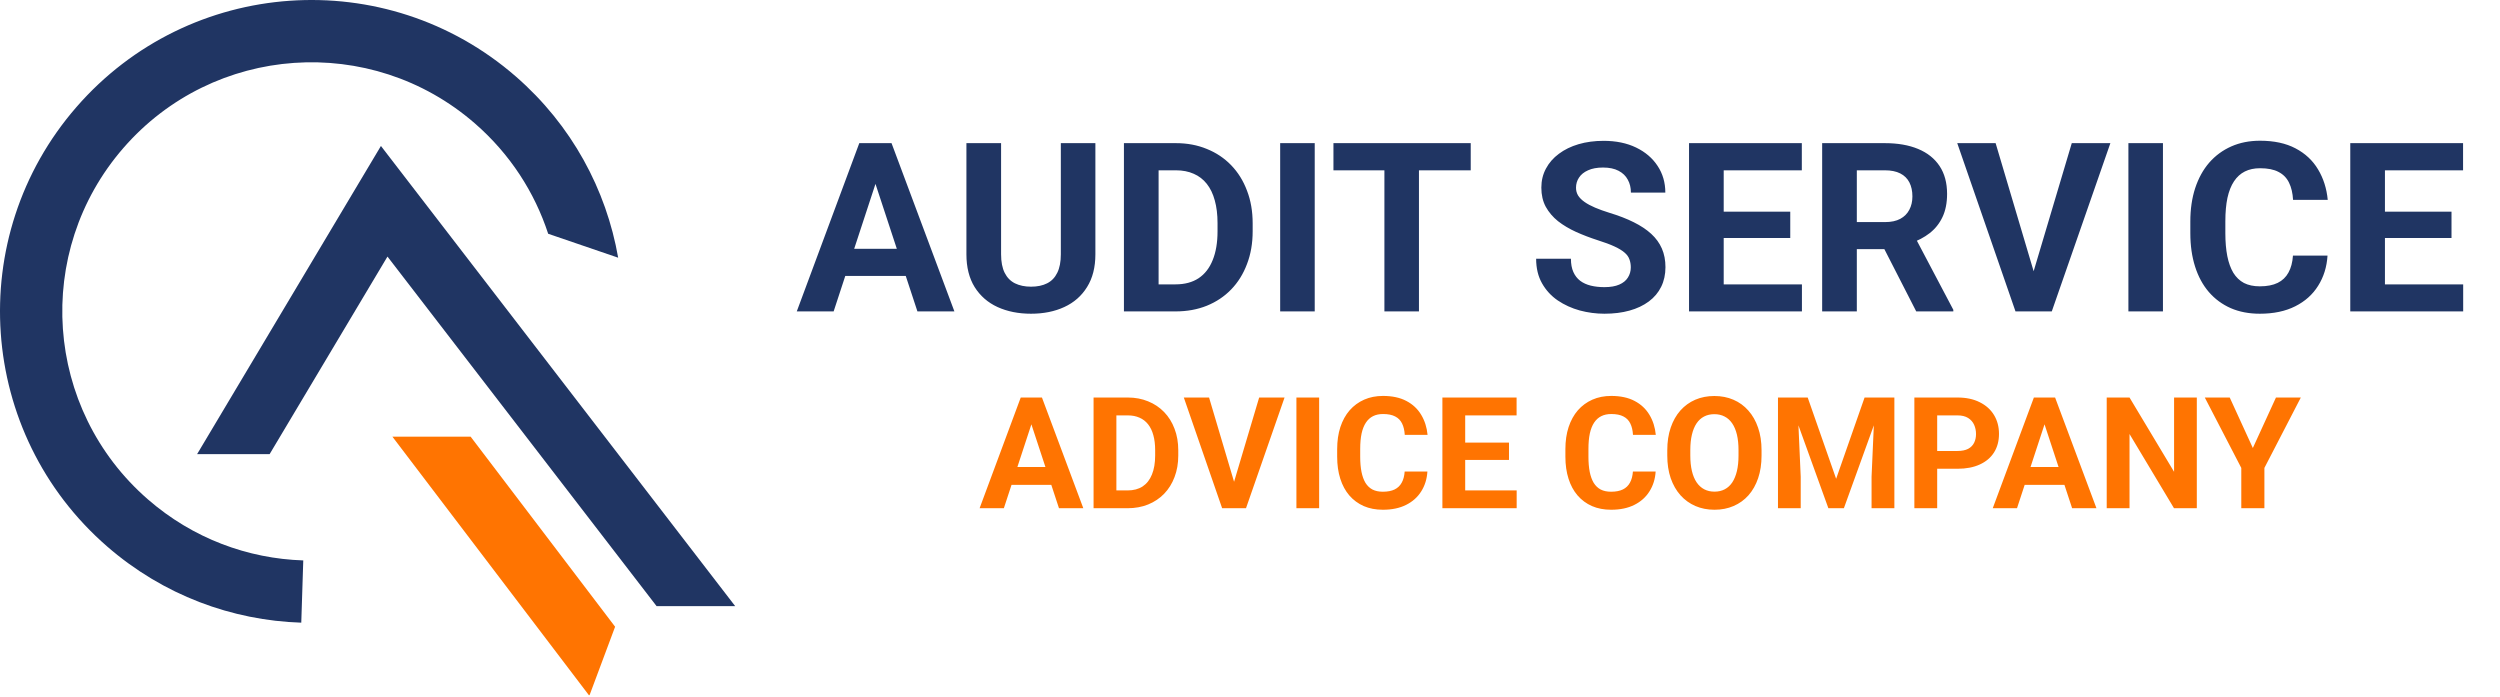
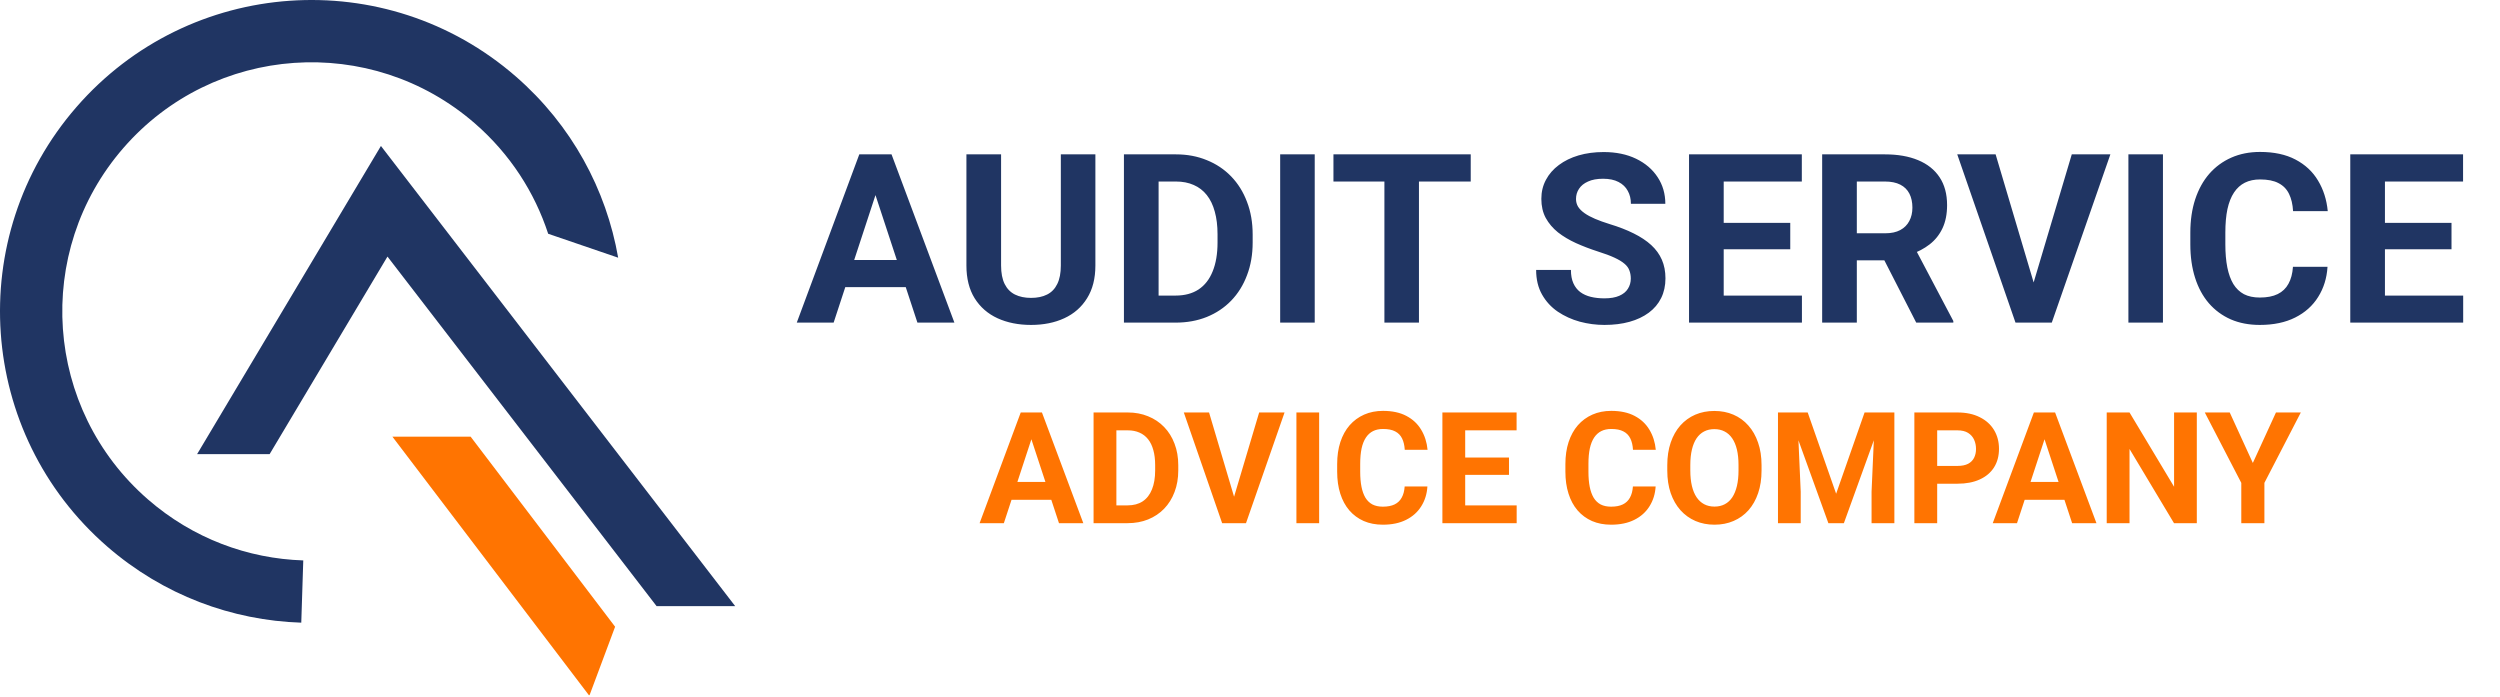
<svg xmlns="http://www.w3.org/2000/svg" width="2007" height="559" viewBox="0 0 2007 559" fill="none">
-   <path d="M830.067 334.331L805.897 408H786.427L819.447 319.133H831.837L830.067 334.331ZM850.148 408L825.917 334.331L823.964 319.133H836.476L869.679 408H850.148ZM849.049 374.919V389.262H802.113V374.919H849.049ZM905.202 408H885.854L885.976 393.718H905.202C910.003 393.718 914.052 392.639 917.348 390.483C920.644 388.286 923.126 385.091 924.794 380.9C926.503 376.709 927.357 371.643 927.357 365.703V361.369C927.357 356.812 926.869 352.804 925.893 349.345C924.957 345.887 923.553 342.977 921.681 340.617C919.809 338.257 917.51 336.487 914.784 335.307C912.058 334.086 908.925 333.476 905.385 333.476H885.487V319.133H905.385C911.326 319.133 916.758 320.15 921.681 322.185C926.645 324.178 930.938 327.047 934.56 330.791C938.181 334.534 940.968 339.01 942.921 344.218C944.915 349.386 945.912 355.144 945.912 361.491V365.703C945.912 372.01 944.915 377.767 942.921 382.976C940.968 388.184 938.181 392.66 934.56 396.403C930.979 400.106 926.686 402.975 921.681 405.009C916.717 407.003 911.224 408 905.202 408ZM896.229 319.133V408H877.919V319.133H896.229ZM989.918 389.445L1010.85 319.133H1031.24L1000.29 408H986.867L989.918 389.445ZM970.631 319.133L991.505 389.445L994.679 408H981.129L950.368 319.133H970.631ZM1059.01 319.133V408H1040.76V319.133H1059.01ZM1127.67 378.52H1145.92C1145.56 384.501 1143.91 389.812 1140.98 394.45C1138.09 399.089 1134.04 402.71 1128.83 405.314C1123.67 407.919 1117.44 409.221 1110.16 409.221C1104.46 409.221 1099.35 408.244 1094.84 406.291C1090.32 404.297 1086.46 401.449 1083.24 397.746C1080.07 394.043 1077.65 389.567 1075.98 384.318C1074.31 379.069 1073.48 373.19 1073.48 366.679V360.515C1073.48 354.004 1074.33 348.125 1076.04 342.875C1077.79 337.586 1080.27 333.09 1083.49 329.387C1086.74 325.684 1090.63 322.836 1095.14 320.842C1099.66 318.848 1104.71 317.851 1110.28 317.851C1117.69 317.851 1123.93 319.194 1129.02 321.879C1134.14 324.565 1138.11 328.268 1140.92 332.988C1143.77 337.708 1145.48 343.079 1146.05 349.101H1127.74C1127.53 345.52 1126.82 342.489 1125.6 340.007C1124.38 337.484 1122.53 335.592 1120.05 334.331C1117.6 333.028 1114.35 332.377 1110.28 332.377C1107.23 332.377 1104.56 332.947 1102.28 334.086C1100.01 335.226 1098.09 336.955 1096.55 339.274C1095 341.594 1093.84 344.523 1093.07 348.063C1092.34 351.563 1091.97 355.673 1091.97 360.393V366.679C1091.97 371.277 1092.32 375.326 1093.01 378.825C1093.7 382.284 1094.76 385.214 1096.18 387.614C1097.65 389.974 1099.52 391.765 1101.8 392.985C1104.12 394.165 1106.9 394.755 1110.16 394.755C1113.98 394.755 1117.14 394.145 1119.62 392.924C1122.1 391.704 1123.99 389.893 1125.29 387.492C1126.64 385.091 1127.43 382.101 1127.67 378.52ZM1217.58 393.718V408H1170.28V393.718H1217.58ZM1176.26 319.133V408H1157.95V319.133H1176.26ZM1211.42 355.327V369.243H1170.28V355.327H1211.42ZM1217.52 319.133V333.476H1170.28V319.133H1217.52ZM1310.9 378.52H1329.15C1328.79 384.501 1327.14 389.812 1324.21 394.45C1321.32 399.089 1317.27 402.71 1312.06 405.314C1306.89 407.919 1300.67 409.221 1293.39 409.221C1287.69 409.221 1282.58 408.244 1278.07 406.291C1273.55 404.297 1269.68 401.449 1266.47 397.746C1263.29 394.043 1260.87 389.567 1259.21 384.318C1257.54 379.069 1256.7 373.19 1256.7 366.679V360.515C1256.7 354.004 1257.56 348.125 1259.27 342.875C1261.02 337.586 1263.5 333.09 1266.71 329.387C1269.97 325.684 1273.85 322.836 1278.37 320.842C1282.89 318.848 1287.93 317.851 1293.51 317.851C1300.91 317.851 1307.16 319.194 1312.25 321.879C1317.37 324.565 1321.34 328.268 1324.15 332.988C1327 337.708 1328.7 343.079 1329.27 349.101H1310.96C1310.76 345.52 1310.05 342.489 1308.83 340.007C1307.61 337.484 1305.76 335.592 1303.27 334.331C1300.83 333.028 1297.58 332.377 1293.51 332.377C1290.46 332.377 1287.79 332.947 1285.51 334.086C1283.23 335.226 1281.32 336.955 1279.77 339.274C1278.23 341.594 1277.07 344.523 1276.3 348.063C1275.56 351.563 1275.2 355.673 1275.2 360.393V366.679C1275.2 371.277 1275.54 375.326 1276.23 378.825C1276.93 382.284 1277.98 385.214 1279.41 387.614C1280.87 389.974 1282.74 391.765 1285.02 392.985C1287.34 394.165 1290.13 394.755 1293.39 394.755C1297.21 394.755 1300.36 394.145 1302.85 392.924C1305.33 391.704 1307.22 389.893 1308.52 387.492C1309.86 385.091 1310.66 382.101 1310.9 378.52ZM1414.17 361.491V365.703C1414.17 372.457 1413.26 378.52 1411.43 383.891C1409.6 389.262 1407.01 393.84 1403.68 397.624C1400.34 401.368 1396.35 404.236 1391.71 406.23C1387.11 408.224 1382.01 409.221 1376.39 409.221C1370.82 409.221 1365.71 408.224 1361.07 406.23C1356.48 404.236 1352.49 401.368 1349.11 397.624C1345.73 393.84 1343.11 389.262 1341.24 383.891C1339.41 378.52 1338.49 372.457 1338.49 365.703V361.491C1338.49 354.696 1339.41 348.633 1341.24 343.303C1343.07 337.932 1345.65 333.354 1348.99 329.57C1352.37 325.786 1356.35 322.897 1360.95 320.903C1365.59 318.909 1370.7 317.912 1376.27 317.912C1381.89 317.912 1386.99 318.909 1391.59 320.903C1396.23 322.897 1400.22 325.786 1403.55 329.57C1406.93 333.354 1409.54 337.932 1411.37 343.303C1413.24 348.633 1414.17 354.696 1414.17 361.491ZM1395.68 365.703V361.369C1395.68 356.649 1395.25 352.499 1394.4 348.918C1393.54 345.337 1392.28 342.326 1390.61 339.885C1388.95 337.443 1386.91 335.612 1384.51 334.392C1382.11 333.13 1379.36 332.5 1376.27 332.5C1373.18 332.5 1370.43 333.13 1368.03 334.392C1365.67 335.612 1363.66 337.443 1361.99 339.885C1360.36 342.326 1359.12 345.337 1358.27 348.918C1357.41 352.499 1356.98 356.649 1356.98 361.369V365.703C1356.98 370.382 1357.41 374.532 1358.27 378.154C1359.12 381.735 1360.38 384.766 1362.05 387.248C1363.72 389.689 1365.75 391.541 1368.15 392.802C1370.55 394.064 1373.3 394.694 1376.39 394.694C1379.49 394.694 1382.23 394.064 1384.63 392.802C1387.03 391.541 1389.05 389.689 1390.68 387.248C1392.3 384.766 1393.54 381.735 1394.4 378.154C1395.25 374.532 1395.68 370.382 1395.68 365.703ZM1435.72 319.133H1451.22L1474.05 384.379L1496.88 319.133H1512.38L1480.27 408H1467.82L1435.72 319.133ZM1427.36 319.133H1442.8L1445.61 382.731V408H1427.36V319.133ZM1505.3 319.133H1520.8V408H1502.49V382.731L1505.3 319.133ZM1571.46 376.323H1548.82V362.041H1571.46C1574.96 362.041 1577.81 361.471 1580.01 360.332C1582.2 359.152 1583.81 357.524 1584.83 355.449C1585.85 353.374 1586.35 351.034 1586.35 348.43C1586.35 345.785 1585.85 343.323 1584.83 341.044C1583.81 338.766 1582.2 336.935 1580.01 335.551C1577.81 334.168 1574.96 333.476 1571.46 333.476H1555.17V408H1536.85V319.133H1571.46C1578.42 319.133 1584.38 320.394 1589.34 322.917C1594.35 325.399 1598.17 328.837 1600.82 333.232C1603.46 337.626 1604.79 342.652 1604.79 348.308C1604.79 354.045 1603.46 359.009 1600.82 363.2C1598.17 367.391 1594.35 370.626 1589.34 372.905C1584.38 375.183 1578.42 376.323 1571.46 376.323ZM1643.42 334.331L1619.25 408H1599.78L1632.8 319.133H1645.19L1643.42 334.331ZM1663.5 408L1639.27 334.331L1637.32 319.133H1649.83L1683.03 408H1663.5ZM1662.4 374.919V389.262H1615.47V374.919H1662.4ZM1763.6 319.133V408H1745.29L1709.58 348.43V408H1691.27V319.133H1709.58L1745.35 378.764V319.133H1763.6ZM1790.03 319.133L1808.58 359.66L1827.14 319.133H1847.1L1817.86 375.651V408H1799.31V375.651L1770.01 319.133H1790.03Z" fill="#FF7401" />
-   <path d="M705.982 138.022L669.244 250H639.649L689.84 114.922H708.673L705.982 138.022ZM736.505 250L699.674 138.022L696.705 114.922H715.724L766.192 250H736.505ZM734.835 199.717V221.519H663.492V199.717H734.835ZM851.637 114.922H879.376V204.17C879.376 214.561 877.149 223.312 872.696 230.425C868.305 237.537 862.213 242.887 854.42 246.475C846.689 250.062 837.783 251.855 827.701 251.855C817.62 251.855 808.652 250.062 800.797 246.475C793.004 242.887 786.881 237.537 782.428 230.425C778.036 223.312 775.841 214.561 775.841 204.17V114.922H803.673V204.17C803.673 210.231 804.632 215.179 806.549 219.014C808.466 222.848 811.218 225.662 814.806 227.456C818.455 229.25 822.753 230.146 827.701 230.146C832.773 230.146 837.071 229.25 840.597 227.456C844.184 225.662 846.905 222.848 848.761 219.014C850.678 215.179 851.637 210.231 851.637 204.17V114.922ZM943.761 250H914.352L914.537 228.291H943.761C951.059 228.291 957.213 226.652 962.223 223.374C967.232 220.034 971.005 215.179 973.541 208.809C976.139 202.438 977.438 194.738 977.438 185.708V179.121C977.438 172.194 976.695 166.102 975.211 160.845C973.788 155.588 971.655 151.165 968.81 147.578C965.965 143.991 962.47 141.3 958.326 139.507C954.182 137.651 949.42 136.724 944.039 136.724H913.795V114.922H944.039C953.069 114.922 961.326 116.468 968.81 119.561C976.355 122.591 982.88 126.951 988.385 132.642C993.889 138.332 998.126 145.135 1001.09 153.052C1004.13 160.907 1005.64 169.658 1005.64 179.307V185.708C1005.64 195.295 1004.13 204.046 1001.09 211.963C998.126 219.88 993.889 226.683 988.385 232.373C982.942 238.001 976.417 242.362 968.81 245.454C961.264 248.485 952.914 250 943.761 250ZM930.123 114.922V250H902.291V114.922H930.123ZM1055.46 114.922V250H1027.72V114.922H1055.46ZM1139.14 114.922V250H1111.4V114.922H1139.14ZM1180.7 114.922V136.724H1070.49V114.922H1180.7ZM1309.2 214.653C1309.2 212.241 1308.82 210.076 1308.08 208.159C1307.4 206.18 1306.1 204.386 1304.19 202.778C1302.27 201.108 1299.58 199.469 1296.11 197.861C1292.65 196.253 1288.17 194.583 1282.66 192.852C1276.54 190.872 1270.73 188.646 1265.22 186.172C1259.78 183.698 1254.95 180.822 1250.75 177.544C1246.6 174.204 1243.33 170.339 1240.91 165.947C1238.56 161.556 1237.39 156.453 1237.39 150.64C1237.39 145.011 1238.63 139.909 1241.1 135.332C1243.57 130.693 1247.04 126.735 1251.49 123.457C1255.94 120.117 1261.2 117.55 1267.26 115.757C1273.38 113.963 1280.1 113.066 1287.39 113.066C1297.35 113.066 1306.04 114.86 1313.46 118.447C1320.88 122.035 1326.64 126.951 1330.72 133.198C1334.86 139.445 1336.93 146.589 1336.93 154.629H1309.29C1309.29 150.671 1308.45 147.207 1306.78 144.238C1305.18 141.208 1302.7 138.826 1299.36 137.095C1296.08 135.363 1291.94 134.497 1286.93 134.497C1282.11 134.497 1278.09 135.239 1274.87 136.724C1271.65 138.146 1269.24 140.094 1267.63 142.568C1266.02 144.98 1265.22 147.702 1265.22 150.732C1265.22 153.021 1265.78 155.093 1266.89 156.948C1268.07 158.804 1269.8 160.535 1272.09 162.144C1274.37 163.752 1277.19 165.267 1280.53 166.689C1283.87 168.112 1287.73 169.504 1292.12 170.864C1299.49 173.091 1305.95 175.596 1311.51 178.379C1317.14 181.162 1321.84 184.285 1325.62 187.749C1329.39 191.213 1332.23 195.14 1334.15 199.531C1336.07 203.923 1337.03 208.901 1337.03 214.468C1337.03 220.343 1335.88 225.601 1333.59 230.239C1331.31 234.878 1328 238.805 1323.67 242.021C1319.34 245.238 1314.17 247.681 1308.17 249.351C1302.18 251.021 1295.46 251.855 1288.04 251.855C1281.36 251.855 1274.78 250.99 1268.28 249.258C1261.79 247.464 1255.88 244.774 1250.56 241.187C1245.31 237.599 1241.1 233.022 1237.95 227.456C1234.79 221.89 1233.21 215.303 1233.21 207.695H1261.14C1261.14 211.901 1261.79 215.457 1263.09 218.364C1264.39 221.271 1266.21 223.621 1268.56 225.415C1270.97 227.209 1273.82 228.507 1277.1 229.312C1280.44 230.116 1284.08 230.518 1288.04 230.518C1292.87 230.518 1296.83 229.837 1299.92 228.477C1303.07 227.116 1305.39 225.229 1306.88 222.817C1308.42 220.405 1309.2 217.684 1309.2 214.653ZM1446.59 228.291V250H1374.69V228.291H1446.59ZM1383.79 114.922V250H1355.95V114.922H1383.79ZM1437.22 169.937V191.089H1374.69V169.937H1437.22ZM1446.5 114.922V136.724H1374.69V114.922H1446.5ZM1462.83 114.922H1513.2C1523.53 114.922 1532.41 116.468 1539.83 119.561C1547.31 122.653 1553.07 127.23 1557.09 133.291C1561.11 139.352 1563.12 146.805 1563.12 155.649C1563.12 162.886 1561.88 169.102 1559.41 174.297C1556.99 179.43 1553.56 183.729 1549.11 187.192C1544.72 190.594 1539.55 193.315 1533.61 195.356L1524.8 199.995H1481.01L1480.83 178.286H1513.39C1518.28 178.286 1522.33 177.42 1525.54 175.688C1528.76 173.957 1531.17 171.545 1532.78 168.452C1534.45 165.36 1535.28 161.772 1535.28 157.69C1535.28 153.361 1534.48 149.619 1532.87 146.465C1531.26 143.311 1528.82 140.898 1525.54 139.229C1522.26 137.559 1518.15 136.724 1513.2 136.724H1490.66V250H1462.83V114.922ZM1538.35 250L1507.54 189.79L1536.95 189.604L1568.13 248.701V250H1538.35ZM1631.4 221.797L1663.22 114.922H1694.21L1647.17 250H1626.76L1631.4 221.797ZM1602.08 114.922L1633.81 221.797L1638.63 250H1618.04L1571.28 114.922H1602.08ZM1736.42 114.922V250H1708.68V114.922H1736.42ZM1840.79 205.19H1868.53C1867.97 214.282 1865.46 222.354 1861.01 229.404C1856.62 236.455 1850.47 241.96 1842.55 245.918C1834.69 249.876 1825.23 251.855 1814.16 251.855C1805.5 251.855 1797.74 250.371 1790.88 247.402C1784.01 244.372 1778.13 240.042 1773.25 234.414C1768.42 228.786 1764.74 221.982 1762.21 214.004C1759.67 206.025 1758.4 197.088 1758.4 187.192V177.822C1758.4 167.926 1759.7 158.989 1762.3 151.011C1764.96 142.97 1768.73 136.136 1773.62 130.508C1778.57 124.88 1784.47 120.55 1791.34 117.52C1798.2 114.489 1805.87 112.974 1814.35 112.974C1825.6 112.974 1835.1 115.015 1842.83 119.097C1850.62 123.179 1856.65 128.807 1860.92 135.981C1865.25 143.156 1867.85 151.32 1868.71 160.474H1840.88C1840.57 155.031 1839.49 150.423 1837.63 146.65C1835.78 142.816 1832.96 139.94 1829.19 138.022C1825.48 136.043 1820.53 135.054 1814.35 135.054C1809.71 135.054 1805.66 135.92 1802.19 137.651C1798.73 139.383 1795.82 142.012 1793.47 145.537C1791.12 149.062 1789.36 153.516 1788.18 158.896C1787.07 164.215 1786.51 170.462 1786.51 177.637V187.192C1786.51 194.181 1787.04 200.335 1788.09 205.654C1789.14 210.911 1790.75 215.365 1792.92 219.014C1795.14 222.601 1797.99 225.322 1801.45 227.178C1804.98 228.971 1809.21 229.868 1814.16 229.868C1819.97 229.868 1824.77 228.94 1828.54 227.085C1832.31 225.229 1835.19 222.477 1837.17 218.828C1839.21 215.179 1840.42 210.633 1840.79 205.19ZM1977.44 228.291V250H1905.54V228.291H1977.44ZM1914.63 114.922V250H1886.8V114.922H1914.63ZM1968.07 169.937V191.089H1905.54V169.937H1968.07ZM1977.35 114.922V136.724H1905.54V114.922H1977.35Z" fill="#203563" />
+   <path d="M830.067 346.331L805.897 420H786.427L819.447 331.133H831.837L830.067 346.331ZM850.148 420L825.917 346.331L823.964 331.133H836.476L869.679 420H850.148ZM849.049 386.919V401.262H802.113V386.919H849.049ZM905.202 420H885.854L885.976 405.718H905.202C910.003 405.718 914.052 404.639 917.348 402.483C920.644 400.286 923.126 397.091 924.794 392.9C926.503 388.709 927.357 383.643 927.357 377.703V373.369C927.357 368.812 926.869 364.804 925.893 361.345C924.957 357.887 923.553 354.977 921.681 352.617C919.809 350.257 917.51 348.487 914.784 347.307C912.058 346.086 908.925 345.476 905.385 345.476H885.487V331.133H905.385C911.326 331.133 916.758 332.15 921.681 334.185C926.645 336.178 930.938 339.047 934.56 342.791C938.181 346.534 940.968 351.01 942.921 356.218C944.915 361.386 945.912 367.144 945.912 373.491V377.703C945.912 384.01 944.915 389.767 942.921 394.976C940.968 400.184 938.181 404.66 934.56 408.403C930.979 412.106 926.686 414.975 921.681 417.009C916.717 419.003 911.224 420 905.202 420ZM896.229 331.133V420H877.919V331.133H896.229ZM989.918 401.445L1010.85 331.133H1031.24L1000.29 420H986.867L989.918 401.445ZM970.631 331.133L991.505 401.445L994.679 420H981.129L950.368 331.133H970.631ZM1059.01 331.133V420H1040.76V331.133H1059.01ZM1127.67 390.52H1145.92C1145.56 396.501 1143.91 401.812 1140.98 406.45C1138.09 411.089 1134.04 414.71 1128.83 417.314C1123.67 419.919 1117.44 421.221 1110.16 421.221C1104.46 421.221 1099.35 420.244 1094.84 418.291C1090.32 416.297 1086.46 413.449 1083.24 409.746C1080.07 406.043 1077.65 401.567 1075.98 396.318C1074.31 391.069 1073.48 385.19 1073.48 378.679V372.515C1073.48 366.004 1074.33 360.125 1076.04 354.875C1077.79 349.586 1080.27 345.09 1083.49 341.387C1086.74 337.684 1090.63 334.836 1095.14 332.842C1099.66 330.848 1104.71 329.851 1110.28 329.851C1117.69 329.851 1123.93 331.194 1129.02 333.879C1134.14 336.565 1138.11 340.268 1140.92 344.988C1143.77 349.708 1145.48 355.079 1146.05 361.101H1127.74C1127.53 357.52 1126.82 354.489 1125.6 352.007C1124.38 349.484 1122.53 347.592 1120.05 346.331C1117.6 345.028 1114.35 344.377 1110.28 344.377C1107.23 344.377 1104.56 344.947 1102.28 346.086C1100.01 347.226 1098.09 348.955 1096.55 351.274C1095 353.594 1093.84 356.523 1093.07 360.063C1092.34 363.563 1091.97 367.673 1091.97 372.393V378.679C1091.97 383.277 1092.32 387.326 1093.01 390.825C1093.7 394.284 1094.76 397.214 1096.18 399.614C1097.65 401.974 1099.52 403.765 1101.8 404.985C1104.12 406.165 1106.9 406.755 1110.16 406.755C1113.98 406.755 1117.14 406.145 1119.62 404.924C1122.1 403.704 1123.99 401.893 1125.29 399.492C1126.64 397.091 1127.43 394.101 1127.67 390.52ZM1217.58 405.718V420H1170.28V405.718H1217.58ZM1176.26 331.133V420H1157.95V331.133H1176.26ZM1211.42 367.327V381.243H1170.28V367.327H1211.42ZM1217.52 331.133V345.476H1170.28V331.133H1217.52ZM1310.9 390.52H1329.15C1328.79 396.501 1327.14 401.812 1324.21 406.45C1321.32 411.089 1317.27 414.71 1312.06 417.314C1306.89 419.919 1300.67 421.221 1293.39 421.221C1287.69 421.221 1282.58 420.244 1278.07 418.291C1273.55 416.297 1269.68 413.449 1266.47 409.746C1263.29 406.043 1260.87 401.567 1259.21 396.318C1257.54 391.069 1256.7 385.19 1256.7 378.679V372.515C1256.7 366.004 1257.56 360.125 1259.27 354.875C1261.02 349.586 1263.5 345.09 1266.71 341.387C1269.97 337.684 1273.85 334.836 1278.37 332.842C1282.89 330.848 1287.93 329.851 1293.51 329.851C1300.91 329.851 1307.16 331.194 1312.25 333.879C1317.37 336.565 1321.34 340.268 1324.15 344.988C1327 349.708 1328.7 355.079 1329.27 361.101H1310.96C1310.76 357.52 1310.05 354.489 1308.83 352.007C1307.61 349.484 1305.76 347.592 1303.27 346.331C1300.83 345.028 1297.58 344.377 1293.51 344.377C1290.46 344.377 1287.79 344.947 1285.51 346.086C1283.23 347.226 1281.32 348.955 1279.77 351.274C1278.23 353.594 1277.07 356.523 1276.3 360.063C1275.56 363.563 1275.2 367.673 1275.2 372.393V378.679C1275.2 383.277 1275.54 387.326 1276.23 390.825C1276.93 394.284 1277.98 397.214 1279.41 399.614C1280.87 401.974 1282.74 403.765 1285.02 404.985C1287.34 406.165 1290.13 406.755 1293.39 406.755C1297.21 406.755 1300.36 406.145 1302.85 404.924C1305.33 403.704 1307.22 401.893 1308.52 399.492C1309.86 397.091 1310.66 394.101 1310.9 390.52ZM1414.17 373.491V377.703C1414.17 384.457 1413.26 390.52 1411.43 395.891C1409.6 401.262 1407.01 405.84 1403.68 409.624C1400.34 413.368 1396.35 416.236 1391.71 418.23C1387.11 420.224 1382.01 421.221 1376.39 421.221C1370.82 421.221 1365.71 420.224 1361.07 418.23C1356.48 416.236 1352.49 413.368 1349.11 409.624C1345.73 405.84 1343.11 401.262 1341.24 395.891C1339.41 390.52 1338.49 384.457 1338.49 377.703V373.491C1338.49 366.696 1339.41 360.633 1341.24 355.303C1343.07 349.932 1345.65 345.354 1348.99 341.57C1352.37 337.786 1356.35 334.897 1360.95 332.903C1365.59 330.909 1370.7 329.912 1376.27 329.912C1381.89 329.912 1386.99 330.909 1391.59 332.903C1396.23 334.897 1400.22 337.786 1403.55 341.57C1406.93 345.354 1409.54 349.932 1411.37 355.303C1413.24 360.633 1414.17 366.696 1414.17 373.491ZM1395.68 377.703V373.369C1395.68 368.649 1395.25 364.499 1394.4 360.918C1393.54 357.337 1392.28 354.326 1390.61 351.885C1388.95 349.443 1386.91 347.612 1384.51 346.392C1382.11 345.13 1379.36 344.5 1376.27 344.5C1373.18 344.5 1370.43 345.13 1368.03 346.392C1365.67 347.612 1363.66 349.443 1361.99 351.885C1360.36 354.326 1359.12 357.337 1358.27 360.918C1357.41 364.499 1356.98 368.649 1356.98 373.369V377.703C1356.98 382.382 1357.41 386.532 1358.27 390.154C1359.12 393.735 1360.38 396.766 1362.05 399.248C1363.72 401.689 1365.75 403.541 1368.15 404.802C1370.55 406.064 1373.3 406.694 1376.39 406.694C1379.49 406.694 1382.23 406.064 1384.63 404.802C1387.03 403.541 1389.05 401.689 1390.68 399.248C1392.3 396.766 1393.54 393.735 1394.4 390.154C1395.25 386.532 1395.68 382.382 1395.68 377.703ZM1435.72 331.133H1451.22L1474.05 396.379L1496.88 331.133H1512.38L1480.27 420H1467.82L1435.72 331.133ZM1427.36 331.133H1442.8L1445.61 394.731V420H1427.36V331.133ZM1505.3 331.133H1520.8V420H1502.49V394.731L1505.3 331.133ZM1571.46 388.323H1548.82V374.041H1571.46C1574.96 374.041 1577.81 373.471 1580.01 372.332C1582.2 371.152 1583.81 369.524 1584.83 367.449C1585.85 365.374 1586.35 363.034 1586.35 360.43C1586.35 357.785 1585.85 355.323 1584.83 353.044C1583.81 350.766 1582.2 348.935 1580.01 347.551C1577.81 346.168 1574.96 345.476 1571.46 345.476H1555.17V420H1536.85V331.133H1571.46C1578.42 331.133 1584.38 332.394 1589.34 334.917C1594.35 337.399 1598.17 340.837 1600.82 345.232C1603.46 349.626 1604.79 354.652 1604.79 360.308C1604.79 366.045 1603.46 371.009 1600.82 375.2C1598.17 379.391 1594.35 382.626 1589.34 384.905C1584.38 387.183 1578.42 388.323 1571.46 388.323ZM1643.42 346.331L1619.25 420H1599.78L1632.8 331.133H1645.19L1643.42 346.331ZM1663.5 420L1639.27 346.331L1637.32 331.133H1649.83L1683.03 420H1663.5ZM1662.4 386.919V401.262H1615.47V386.919H1662.4ZM1763.6 331.133V420H1745.29L1709.58 360.43V420H1691.27V331.133H1709.58L1745.35 390.764V331.133H1763.6ZM1790.03 331.133L1808.58 371.66L1827.14 331.133H1847.1L1817.86 387.651V420H1799.31V387.651L1770.01 331.133H1790.03Z" fill="#FF7401" />
+   <path d="M705.982 147.022L669.244 259H639.649L689.84 123.922H708.673L705.982 147.022ZM736.505 259L699.674 147.022L696.705 123.922H715.724L766.192 259H736.505ZM734.835 208.717V230.519H663.492V208.717H734.835ZM851.637 123.922H879.376V213.17C879.376 223.561 877.149 232.312 872.696 239.425C868.305 246.537 862.213 251.887 854.42 255.475C846.689 259.062 837.783 260.855 827.701 260.855C817.62 260.855 808.652 259.062 800.797 255.475C793.004 251.887 786.881 246.537 782.428 239.425C778.036 232.312 775.841 223.561 775.841 213.17V123.922H803.673V213.17C803.673 219.231 804.632 224.179 806.549 228.014C808.466 231.848 811.218 234.662 814.806 236.456C818.455 238.25 822.753 239.146 827.701 239.146C832.773 239.146 837.071 238.25 840.597 236.456C844.184 234.662 846.905 231.848 848.761 228.014C850.678 224.179 851.637 219.231 851.637 213.17V123.922ZM943.761 259H914.352L914.537 237.291H943.761C951.059 237.291 957.213 235.652 962.223 232.374C967.232 229.034 971.005 224.179 973.541 217.809C976.139 211.438 977.438 203.738 977.438 194.708V188.121C977.438 181.194 976.695 175.102 975.211 169.845C973.788 164.588 971.655 160.165 968.81 156.578C965.965 152.991 962.47 150.3 958.326 148.507C954.182 146.651 949.42 145.724 944.039 145.724H913.795V123.922H944.039C953.069 123.922 961.326 125.468 968.81 128.561C976.355 131.591 982.88 135.951 988.385 141.642C993.889 147.332 998.126 154.135 1001.09 162.052C1004.13 169.907 1005.64 178.658 1005.64 188.307V194.708C1005.64 204.295 1004.13 213.046 1001.09 220.963C998.126 228.88 993.889 235.683 988.385 241.373C982.942 247.001 976.417 251.362 968.81 254.454C961.264 257.485 952.914 259 943.761 259ZM930.123 123.922V259H902.291V123.922H930.123ZM1055.46 123.922V259H1027.72V123.922H1055.46ZM1139.14 123.922V259H1111.4V123.922H1139.14ZM1180.7 123.922V145.724H1070.49V123.922H1180.7ZM1309.2 223.653C1309.2 221.241 1308.82 219.076 1308.08 217.159C1307.4 215.18 1306.1 213.386 1304.19 211.778C1302.27 210.108 1299.58 208.469 1296.11 206.861C1292.65 205.253 1288.17 203.583 1282.66 201.852C1276.54 199.872 1270.73 197.646 1265.22 195.172C1259.78 192.698 1254.95 189.822 1250.75 186.544C1246.6 183.204 1243.33 179.339 1240.91 174.947C1238.56 170.556 1237.39 165.453 1237.39 159.64C1237.39 154.011 1238.63 148.909 1241.1 144.332C1243.57 139.693 1247.04 135.735 1251.49 132.457C1255.94 129.117 1261.2 126.55 1267.26 124.757C1273.38 122.963 1280.1 122.066 1287.39 122.066C1297.35 122.066 1306.04 123.86 1313.46 127.447C1320.88 131.035 1326.64 135.951 1330.72 142.198C1334.86 148.445 1336.93 155.589 1336.93 163.629H1309.29C1309.29 159.671 1308.45 156.207 1306.78 153.238C1305.18 150.208 1302.7 147.826 1299.36 146.095C1296.08 144.363 1291.94 143.497 1286.93 143.497C1282.11 143.497 1278.09 144.239 1274.87 145.724C1271.65 147.146 1269.24 149.094 1267.63 151.568C1266.02 153.98 1265.22 156.702 1265.22 159.732C1265.22 162.021 1265.78 164.093 1266.89 165.948C1268.07 167.804 1269.8 169.535 1272.09 171.144C1274.37 172.752 1277.19 174.267 1280.53 175.689C1283.87 177.112 1287.73 178.504 1292.12 179.864C1299.49 182.091 1305.95 184.596 1311.51 187.379C1317.14 190.162 1321.84 193.285 1325.62 196.749C1329.39 200.213 1332.23 204.14 1334.15 208.531C1336.07 212.923 1337.03 217.901 1337.03 223.468C1337.03 229.343 1335.88 234.601 1333.59 239.239C1331.31 243.878 1328 247.805 1323.67 251.021C1319.34 254.238 1314.17 256.681 1308.17 258.351C1302.18 260.021 1295.46 260.855 1288.04 260.855C1281.36 260.855 1274.78 259.99 1268.28 258.258C1261.79 256.464 1255.88 253.774 1250.56 250.187C1245.31 246.599 1241.1 242.022 1237.95 236.456C1234.79 230.89 1233.21 224.303 1233.21 216.695H1261.14C1261.14 220.901 1261.79 224.457 1263.09 227.364C1264.39 230.271 1266.21 232.621 1268.56 234.415C1270.97 236.209 1273.82 237.507 1277.1 238.312C1280.44 239.116 1284.08 239.518 1288.04 239.518C1292.87 239.518 1296.83 238.837 1299.92 237.477C1303.07 236.116 1305.39 234.229 1306.88 231.817C1308.42 229.405 1309.2 226.684 1309.2 223.653ZM1446.59 237.291V259H1374.69V237.291H1446.59ZM1383.79 123.922V259H1355.95V123.922H1383.79ZM1437.22 178.937V200.089H1374.69V178.937H1437.22ZM1446.5 123.922V145.724H1374.69V123.922H1446.5ZM1462.83 123.922H1513.2C1523.53 123.922 1532.41 125.468 1539.83 128.561C1547.31 131.653 1553.07 136.23 1557.09 142.291C1561.11 148.352 1563.12 155.805 1563.12 164.649C1563.12 171.886 1561.88 178.102 1559.41 183.297C1556.99 188.43 1553.56 192.729 1549.11 196.192C1544.72 199.594 1539.55 202.315 1533.61 204.356L1524.8 208.995H1481.01L1480.83 187.286H1513.39C1518.28 187.286 1522.33 186.42 1525.54 184.688C1528.76 182.957 1531.17 180.545 1532.78 177.452C1534.45 174.36 1535.28 170.772 1535.28 166.69C1535.28 162.361 1534.48 158.619 1532.87 155.465C1531.26 152.311 1528.82 149.898 1525.54 148.229C1522.26 146.559 1518.15 145.724 1513.2 145.724H1490.66V259H1462.83V123.922ZM1538.35 259L1507.54 198.79L1536.95 198.604L1568.13 257.701V259H1538.35ZM1631.4 230.797L1663.22 123.922H1694.21L1647.17 259H1626.76L1631.4 230.797ZM1602.08 123.922L1633.81 230.797L1638.63 259H1618.04L1571.28 123.922H1602.08ZM1736.42 123.922V259H1708.68V123.922H1736.42ZM1840.79 214.19H1868.53C1867.97 223.282 1865.46 231.354 1861.01 238.404C1856.62 245.455 1850.47 250.96 1842.55 254.918C1834.69 258.876 1825.23 260.855 1814.16 260.855C1805.5 260.855 1797.74 259.371 1790.88 256.402C1784.01 253.372 1778.13 249.042 1773.25 243.414C1768.42 237.786 1764.74 230.982 1762.21 223.004C1759.67 215.025 1758.4 206.088 1758.4 196.192V186.822C1758.4 176.926 1759.7 167.989 1762.3 160.011C1764.96 151.97 1768.73 145.136 1773.62 139.508C1778.57 133.88 1784.47 129.55 1791.34 126.52C1798.2 123.489 1805.87 121.974 1814.35 121.974C1825.6 121.974 1835.1 124.015 1842.83 128.097C1850.62 132.179 1856.65 137.807 1860.92 144.981C1865.25 152.156 1867.85 160.32 1868.71 169.474H1840.88C1840.57 164.031 1839.49 159.423 1837.63 155.65C1835.78 151.816 1832.96 148.94 1829.19 147.022C1825.48 145.043 1820.53 144.054 1814.35 144.054C1809.71 144.054 1805.66 144.92 1802.19 146.651C1798.73 148.383 1795.82 151.012 1793.47 154.537C1791.12 158.062 1789.36 162.516 1788.18 167.896C1787.07 173.215 1786.51 179.462 1786.51 186.637V196.192C1786.51 203.181 1787.04 209.335 1788.09 214.654C1789.14 219.911 1790.75 224.365 1792.92 228.014C1795.14 231.601 1797.99 234.322 1801.45 236.178C1804.98 237.971 1809.21 238.868 1814.16 238.868C1819.97 238.868 1824.77 237.94 1828.54 236.085C1832.31 234.229 1835.19 231.477 1837.17 227.828C1839.21 224.179 1840.42 219.633 1840.79 214.19ZM1977.44 237.291V259H1905.54V237.291H1977.44ZM1914.63 123.922V259H1886.8V123.922H1914.63ZM1968.07 178.937V200.089H1905.54V178.937H1968.07ZM1977.35 123.922V145.724H1905.54V123.922H1977.35Z" fill="#203563" />
  <path fill-rule="evenodd" clip-rule="evenodd" d="M472.854 558.209L315.037 350.581H377.841L493.806 503.147L473.405 557.791L472.854 558.209Z" fill="#FF7401" />
  <path fill-rule="evenodd" clip-rule="evenodd" d="M305.806 117.186L328.243 146.33L590.192 486.581H527.091L311.061 205.976L216.449 364.581H158.229L286.963 148.773L305.806 117.186Z" fill="#203563" />
  <path fill-rule="evenodd" clip-rule="evenodd" d="M99.062 118.792C171.528 35.429 297.853 26.596 381.216 99.062C409.524 123.67 429.223 154.451 440.077 187.665L496.264 206.88C486.738 152.309 459.074 100.493 414.019 61.326C309.815 -29.256 151.909 -18.215 61.326 85.989C-29.256 190.193 -18.215 348.098 85.989 438.681C131.124 477.916 186.4 498.101 241.863 499.878L243.465 449.904C199.079 448.482 154.931 432.361 118.792 400.946C35.429 328.479 26.596 202.155 99.062 118.792Z" fill="#203563" />
</svg>
